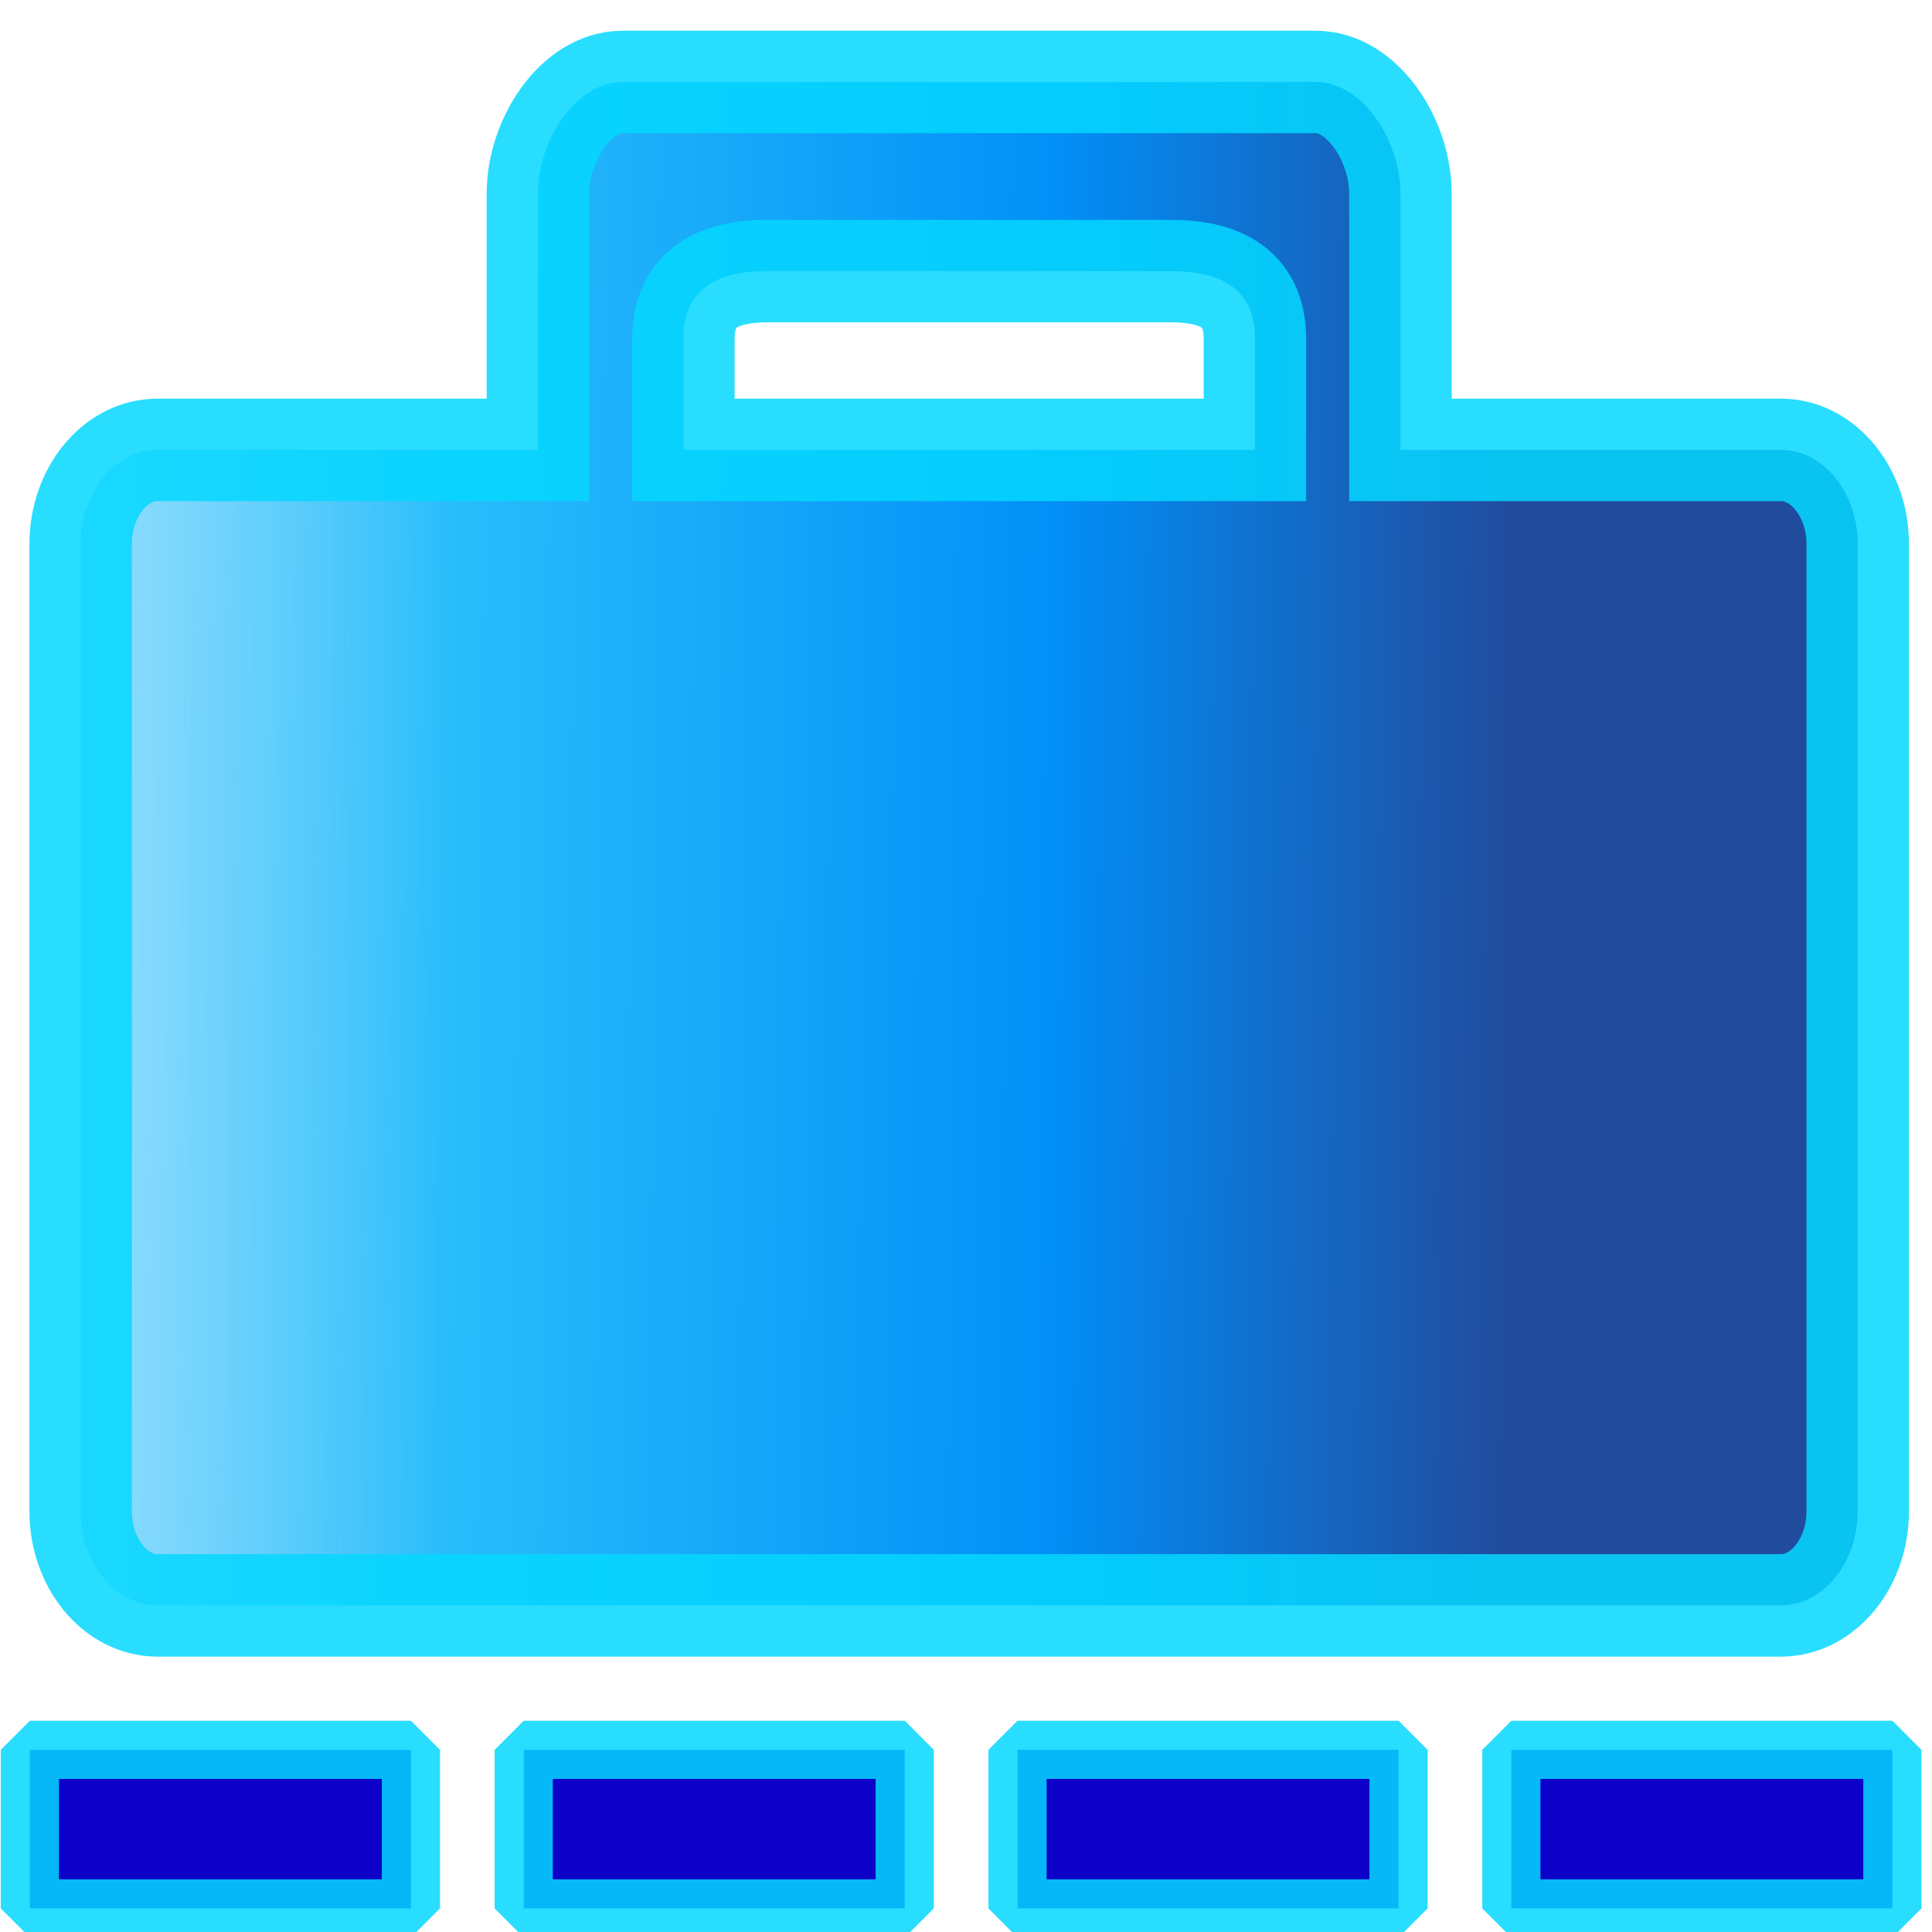
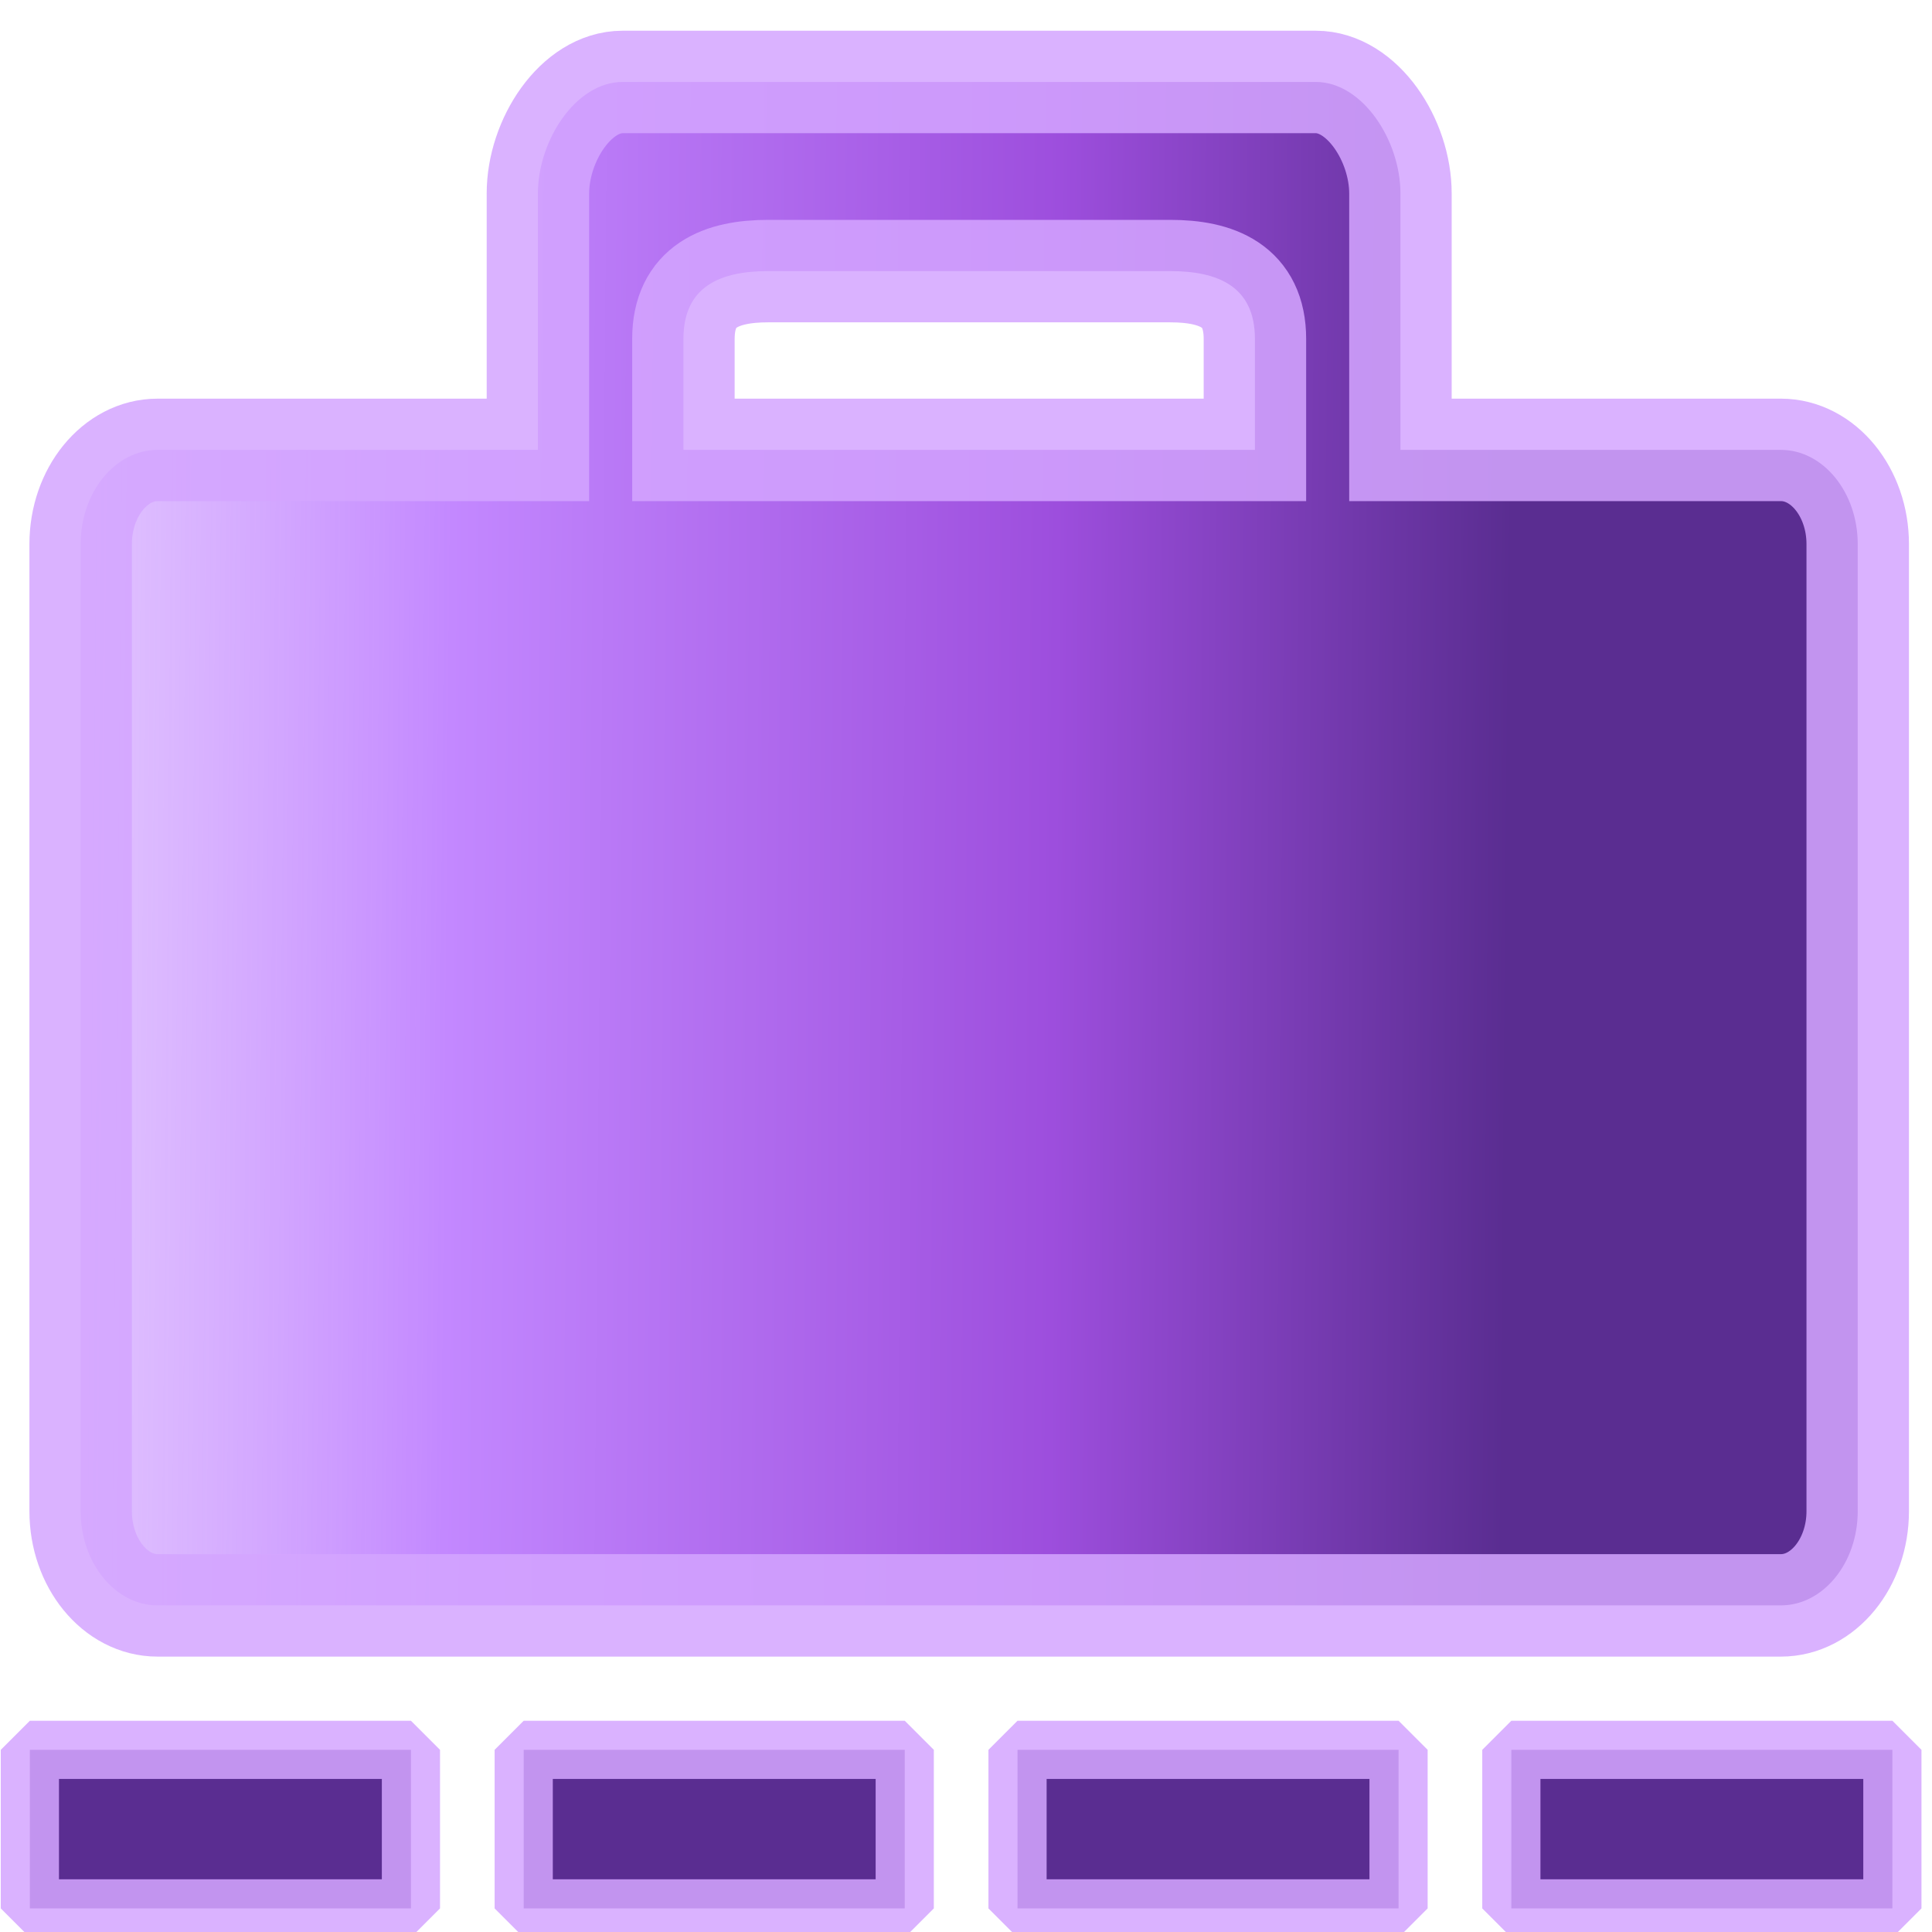
<svg xmlns="http://www.w3.org/2000/svg" xmlns:ns1="https://boxy-svg.com" xmlns:xlink="http://www.w3.org/1999/xlink" version="1.1" width="256" height="256" viewBox="0 0 256 256" xml:space="preserve" id="svg2">
  <defs id="defs1">
    <linearGradient id="linearGradient7" ns1:pinned="true">
      <stop offset="0" style="stop-color:#ffffff;stop-opacity:0;" id="stop4" />
-       <stop offset="0.545" style="stop-color: rgb(41, 189, 251);" id="stop5" />
-       <stop offset="0.805" style="stop-color: rgb(2, 143, 247);" id="stop6" />
-       <stop offset="1" style="stop-color: rgb(33, 76, 158);" id="stop7" />
+       <stop offset="0.545" style="stop-color: rgb(195, 136, 255);" id="stop5" />
+       <stop offset="0.805" style="stop-color: rgb(157, 78, 221);" id="stop6" />
+       <stop offset="1" style="stop-color: rgb(90, 45, 145);" id="stop7" />
    </linearGradient>
    <linearGradient id="linearGradient18" ns1:pinned="true">
      <stop offset="0" style="stop-color:#ffffff;stop-opacity:0;" id="stop15" />
-       <stop offset="0.246" style="stop-color: rgb(41, 189, 251);" id="stop16" />
-       <stop offset="0.614" style="stop-color: rgb(2, 143, 247);" id="stop17" />
-       <stop offset="1" style="stop-color: rgb(33, 76, 158);" id="stop18" />
+       <stop offset="0.246" style="stop-color: rgb(195, 136, 255);" id="stop16" />
+       <stop offset="0.614" style="stop-color: rgb(157, 78, 221);" id="stop17" />
+       <stop offset="1" style="stop-color: rgb(90, 45, 145);" id="stop18" />
    </linearGradient>
    <linearGradient id="linearGradient14" ns1:pinned="true">
      <stop offset="0" style="stop-color:#ffffff;stop-opacity:1;" id="stop11" />
-       <stop offset="0.246" style="stop-color: rgb(41, 189, 251);" id="stop12" />
-       <stop offset="0.614" style="stop-color: rgb(2, 143, 247);" id="stop13" />
-       <stop offset="1" style="stop-color: rgb(33, 76, 158);" id="stop14" />
+       <stop offset="0.246" style="stop-color: rgb(195, 136, 255);" id="stop12" />
+       <stop offset="0.614" style="stop-color: rgb(157, 78, 221);" id="stop13" />
+       <stop offset="1" style="stop-color: rgb(90, 45, 145);" id="stop14" />
    </linearGradient>
    <radialGradient gradientUnits="userSpaceOnUse" cx="13.947" cy="59.074" r="21.194" id="gradient-1-3" gradientTransform="matrix(9.450373, -10.58197, 1.246667, 1.11004, -190.8894, 144.7098)" xlink:href="#gradient-1" />
    <linearGradient id="gradient-1" ns1:pinned="true">
-       <stop offset="0" style="stop-color: rgba(79, 231, 255, 0.98);" id="stop1" />
-       <stop offset="0.246" style="stop-color: rgb(41, 189, 251);" id="stop2" />
-       <stop offset="0.614" style="stop-color: rgb(2, 143, 247);" id="stop3" />
-       <stop offset="1" style="stop-color: rgb(33, 76, 158);" id="stop4-1" />
+       <stop offset="0" style="stop-color: rgba(245, 229, 255, 0.98);" id="stop1" />
+       <stop offset="0.246" style="stop-color: rgb(195, 136, 255);" id="stop2" />
+       <stop offset="0.614" style="stop-color: rgb(157, 78, 221);" id="stop3" />
+       <stop offset="1" style="stop-color: rgb(90, 45, 145);" id="stop4-1" />
    </linearGradient>
    <linearGradient id="gradient-1-2" gradientUnits="userSpaceOnUse" x1="90.872" y1="37.711" x2="90.872" y2="96.822" gradientTransform="matrix(1, 0, 0, 0.913635, 0, 8.361995)" xlink:href="#gradient-1" />
    <radialGradient gradientUnits="userSpaceOnUse" cx="13.947" cy="59.074" r="21.194" id="gradient-1-1" gradientTransform="matrix(-1.419606, -5.525405, 1.61795, -0.414451, -61.21903, 164.2436)" xlink:href="#gradient-1" />
    <radialGradient gradientUnits="userSpaceOnUse" cx="13.947" cy="59.074" r="21.194" id="gradient-1-4" gradientTransform="matrix(6.37945, -5.028625, 0.935273, 1.211067, -129.664, 61.2892)" xlink:href="#gradient-1" />
    <radialGradient gradientUnits="userSpaceOnUse" cx="13.947" cy="59.074" r="21.194" id="gradient-1-5" gradientTransform="matrix(9.450373, -10.58197, 1.246667, 1.11004, -190.8894, 144.7098)" xlink:href="#gradient-1" />
    <radialGradient gradientUnits="userSpaceOnUse" cx="13.947" cy="59.074" r="21.194" id="gradient-1-6" gradientTransform="matrix(9.450373, -10.58197, 1.246667, 1.11004, -190.8894, 144.7098)" xlink:href="#gradient-1" />
    <radialGradient gradientUnits="userSpaceOnUse" cx="13.947" cy="59.074" r="21.194" id="gradient-1-7" gradientTransform="matrix(9.450373, -10.58197, 1.246667, 1.11004, -190.8894, 144.7098)" xlink:href="#gradient-1" />
    <linearGradient xlink:href="#linearGradient18" id="linearGradient19" gradientUnits="userSpaceOnUse" gradientTransform="matrix(-1.120441,0,0,-1.586,97.14545,28.34063)" x1="133.693" y1="54.723" x2="19.794" y2="55.397" />
    <linearGradient xlink:href="#linearGradient18" id="linearGradient23" gradientUnits="userSpaceOnUse" gradientTransform="matrix(1.088391,0,0,-1.335748,-13.03562,41.71439)" x1="133.693" y1="54.723" x2="19.794" y2="55.397" />
    <linearGradient id="linearGradient18-9">
      <stop offset="0" style="stop-color:#ffffff;stop-opacity:1;" id="stop15-7" />
-       <stop offset="0.521" style="stop-color: rgb(41, 189, 251);" id="stop16-0" />
-       <stop offset="0.722" style="stop-color: rgb(2, 143, 247);" id="stop17-4" />
-       <stop offset="1" style="stop-color: rgb(33, 76, 158);" id="stop18-0" />
+       <stop offset="0.521" style="stop-color: rgb(195, 136, 255);" id="stop16-0" />
+       <stop offset="0.722" style="stop-color: rgb(157, 78, 221);" id="stop17-4" />
+       <stop offset="1" style="stop-color: rgb(90, 45, 145);" id="stop18-0" />
    </linearGradient>
    <linearGradient id="linearGradient13" gradientTransform="matrix(2.50458,0,0,1.190934,-11.31698,-1.965134)" x1="32.387" y1="69.68" x2="40.334" y2="69.68" gradientUnits="userSpaceOnUse">
      <stop offset="0" style="stop-color:#ffffff;stop-opacity:1;" id="stop10" />
-       <stop offset="0.521" style="stop-color: rgb(41, 189, 251);" id="stop11-5" />
-       <stop offset="0.722" style="stop-color: rgb(2, 143, 247);" id="stop12-1" />
-       <stop offset="1" style="stop-color: rgb(33, 76, 158);" id="stop13-2" />
+       <stop offset="0.521" style="stop-color: rgb(195, 136, 255);" id="stop11-5" />
+       <stop offset="0.722" style="stop-color: rgb(157, 78, 221);" id="stop12-1" />
+       <stop offset="1" style="stop-color: rgb(90, 45, 145);" id="stop13-2" />
    </linearGradient>
    <linearGradient xlink:href="#linearGradient7" id="linearGradient1" gradientUnits="userSpaceOnUse" x1="-12.194" y1="30.679" x2="47.113" y2="31.206" gradientTransform="matrix(1.851797,0,0,1.910056,-16.67518,-10.54148)" />
  </defs>
  <g style="stroke: none; stroke-width: 0; stroke-dasharray: none; stroke-linecap: butt; stroke-linejoin: miter; stroke-miterlimit: 10; fill: none; fill-rule: nonzero; opacity: 1;" transform="translate(1.406593 1.406593) scale(2.81 2.81)" id="g2">
-     <path d="m 19.688,-91.296 c 0.698,0 1.403,0.192 2.077,0.587 2.031,1.19 3.343,3.97 3.343,7.08 v 5.534 h 51.011 c 1.857,0 3.361,2.13 3.361,4.758 0,2.628 -1.505,4.758 -3.361,4.758 H 23.798 c -2.985,0 -5.413,-3.438 -5.413,-7.664 v -2.913 L 3.568,-58.184 18.385,-37.212 v -2.913 c 0,-4.225 2.428,-7.664 5.413,-7.664 l 1.31,15.05 c 0,3.112 -1.312,5.89 -3.343,7.081 -2.032,1.19 -4.346,0.538 -5.9,-1.664 L -2.112,-52.767 c -2.111,-2.988 -2.111,-7.848 0,-10.836 l 17.979,-25.446 c 1.036,-1.47 2.416,-2.247 3.822,-2.247 z" style="fill:url(#linearGradient19);fill-rule:nonzero;stroke:#05d7ff;stroke-width:3.816;stroke-linecap:butt;stroke-linejoin:miter;stroke-miterlimit:10;stroke-dasharray:none;stroke-opacity:0.856" stroke-linecap="round" id="path1-3" />
-     <path d="m 62.206,-59.045 c -0.678,0 -1.363,0.162 -2.018,0.494 -1.973,1.002 -3.248,3.343 -3.248,5.963 v 4.66 H 24.818 c -1.803,0 -3.265,1.794 -3.265,4.007 0,2.213 1.462,4.007 3.265,4.007 h 33.396 c 2.899,0 5.258,-2.896 5.258,-6.454 v -2.454 l 14.393,17.664 -14.393,17.663 v -2.454 c 0,-3.558 -4.953,-4.714 -7.852,-4.725 l -55.521,-0.216 c -1.803,-0.007 -3.265,1.794 -3.265,4.007 0,2.213 1.462,4 3.265,4.007 l 54.248,0.216 2.594,2.931 c 1.737,1.963 1.275,4.961 3.248,5.964 1.974,1.002 4.222,0.453 5.731,-1.401 L 83.383,-26.596 c 2.051,-2.517 2.051,-6.609 0,-9.126 l -17.464,-21.431 c -1.007,-1.238 -2.347,-1.893 -3.713,-1.893 z" style="fill:url(#linearGradient23);fill-rule:nonzero;stroke:#05d7ff;stroke-width:3.452;stroke-linecap:butt;stroke-linejoin:miter;stroke-miterlimit:10;stroke-dasharray:none;stroke-opacity:0.856" stroke-linecap="round" id="path1-3-4" />
-     <path d="M 83.478,20.714 H 65.537 V 8.623 c 0,-2.515 -1.797,-5.259 -3.992,-5.259 H 28.857 c -2.195,0 -3.992,2.744 -3.992,5.259 V 20.714 H 6.927 c -1.994,0 -3.624,1.998 -3.624,4.441 v 45.608 c 0,2.438 1.63,4.438 3.624,4.438 H 83.478 c 1.992,0 3.622,-2 3.622,-4.438 V 25.155 c 0,-2.443 -1.63,-4.441 -3.622,-4.441 z M 31.726,15.481 c 0,-2.515 1.797,-3.198 3.992,-3.198 H 54.683 c 2.195,0 3.992,0.683 3.992,3.198 v 5.233 H 31.726 Z" id="path9" style="fill:url(#linearGradient1);stroke:#05d7ff;stroke-width:4.832;stroke-dasharray:none;stroke-opacity:0.855" />
-     <path d="M 0.908,82.013 H 18.877 v 7.477 H 0.908 Z" id="path10" style="fill:#0d00c8;stroke:#05d7ff;stroke-width:2.744;stroke-dasharray:none;stroke-opacity:0.855;stroke-linecap:square;stroke-miterlimit:19.4;stroke-linejoin:bevel;fill-opacity:1" />
-     <path d="m 24.195,82.013 h 17.967 v 7.477 h -17.967 z" id="path11" style="fill:#0d00c8;stroke:#05d7ff;stroke-width:2.744;stroke-dasharray:none;stroke-opacity:0.855;stroke-linecap:square;stroke-miterlimit:19.4;stroke-linejoin:bevel;fill-opacity:1" />
-     <path d="m 47.481,82.013 h 17.967 v 7.477 H 47.481 Z" id="path12" style="fill:#0d00c8;stroke:#05d7ff;stroke-width:2.744;stroke-dasharray:none;stroke-opacity:0.855;stroke-linecap:square;stroke-miterlimit:19.4;stroke-linejoin:bevel;fill-opacity:1" />
-     <path d="m 70.767,82.013 h 17.967 v 7.477 H 70.767 Z" id="path13" style="fill:#0d00c8;stroke:#05d7ff;stroke-width:2.744;stroke-dasharray:none;stroke-opacity:0.855;stroke-linecap:square;stroke-miterlimit:19.4;stroke-linejoin:bevel;fill-opacity:1" />
+     <path d="m 19.688,-91.296 c 0.698,0 1.403,0.192 2.077,0.587 2.031,1.19 3.343,3.97 3.343,7.08 v 5.534 h 51.011 c 1.857,0 3.361,2.13 3.361,4.758 0,2.628 -1.505,4.758 -3.361,4.758 H 23.798 c -2.985,0 -5.413,-3.438 -5.413,-7.664 v -2.913 L 3.568,-58.184 18.385,-37.212 v -2.913 c 0,-4.225 2.428,-7.664 5.413,-7.664 l 1.31,15.05 c 0,3.112 -1.312,5.89 -3.343,7.081 -2.032,1.19 -4.346,0.538 -5.9,-1.664 L -2.112,-52.767 c -2.111,-2.988 -2.111,-7.848 0,-10.836 l 17.979,-25.446 c 1.036,-1.47 2.416,-2.247 3.822,-2.247 z" style="fill:url(#linearGradient19);fill-rule:nonzero;stroke:#d4a5ff;stroke-width:3.816;stroke-linecap:butt;stroke-linejoin:miter;stroke-miterlimit:10;stroke-dasharray:none;stroke-opacity:0.856" stroke-linecap="round" id="path1-3" />
+     <path d="m 62.206,-59.045 c -0.678,0 -1.363,0.162 -2.018,0.494 -1.973,1.002 -3.248,3.343 -3.248,5.963 v 4.66 H 24.818 c -1.803,0 -3.265,1.794 -3.265,4.007 0,2.213 1.462,4.007 3.265,4.007 h 33.396 c 2.899,0 5.258,-2.896 5.258,-6.454 v -2.454 l 14.393,17.664 -14.393,17.663 v -2.454 c 0,-3.558 -4.953,-4.714 -7.852,-4.725 l -55.521,-0.216 c -1.803,-0.007 -3.265,1.794 -3.265,4.007 0,2.213 1.462,4 3.265,4.007 l 54.248,0.216 2.594,2.931 c 1.737,1.963 1.275,4.961 3.248,5.964 1.974,1.002 4.222,0.453 5.731,-1.401 L 83.383,-26.596 c 2.051,-2.517 2.051,-6.609 0,-9.126 l -17.464,-21.431 c -1.007,-1.238 -2.347,-1.893 -3.713,-1.893 z" style="fill:url(#linearGradient23);fill-rule:nonzero;stroke:#d4a5ff;stroke-width:3.452;stroke-linecap:butt;stroke-linejoin:miter;stroke-miterlimit:10;stroke-dasharray:none;stroke-opacity:0.856" stroke-linecap="round" id="path1-3-4" />
+     <path d="M 83.478,20.714 H 65.537 V 8.623 c 0,-2.515 -1.797,-5.259 -3.992,-5.259 H 28.857 c -2.195,0 -3.992,2.744 -3.992,5.259 V 20.714 H 6.927 c -1.994,0 -3.624,1.998 -3.624,4.441 v 45.608 c 0,2.438 1.63,4.438 3.624,4.438 H 83.478 c 1.992,0 3.622,-2 3.622,-4.438 V 25.155 c 0,-2.443 -1.63,-4.441 -3.622,-4.441 z M 31.726,15.481 c 0,-2.515 1.797,-3.198 3.992,-3.198 H 54.683 c 2.195,0 3.992,0.683 3.992,3.198 v 5.233 H 31.726 Z" id="path9" style="fill:url(#linearGradient1);stroke:#d4a5ff;stroke-width:4.832;stroke-dasharray:none;stroke-opacity:0.855" />
+     <path d="M 0.908,82.013 H 18.877 v 7.477 H 0.908 Z" id="path10" style="fill:#5a2d91;stroke:#d4a5ff;stroke-width:2.744;stroke-dasharray:none;stroke-opacity:0.855;stroke-linecap:square;stroke-miterlimit:19.4;stroke-linejoin:bevel;fill-opacity:1" />
+     <path d="m 24.195,82.013 h 17.967 v 7.477 h -17.967 z" id="path11" style="fill:#5a2d91;stroke:#d4a5ff;stroke-width:2.744;stroke-dasharray:none;stroke-opacity:0.855;stroke-linecap:square;stroke-miterlimit:19.4;stroke-linejoin:bevel;fill-opacity:1" />
+     <path d="m 47.481,82.013 h 17.967 v 7.477 H 47.481 Z" id="path12" style="fill:#5a2d91;stroke:#d4a5ff;stroke-width:2.744;stroke-dasharray:none;stroke-opacity:0.855;stroke-linecap:square;stroke-miterlimit:19.4;stroke-linejoin:bevel;fill-opacity:1" />
+     <path d="m 70.767,82.013 h 17.967 v 7.477 H 70.767 Z" id="path13" style="fill:#5a2d91;stroke:#d4a5ff;stroke-width:2.744;stroke-dasharray:none;stroke-opacity:0.855;stroke-linecap:square;stroke-miterlimit:19.4;stroke-linejoin:bevel;fill-opacity:1" />
  </g>
</svg>
